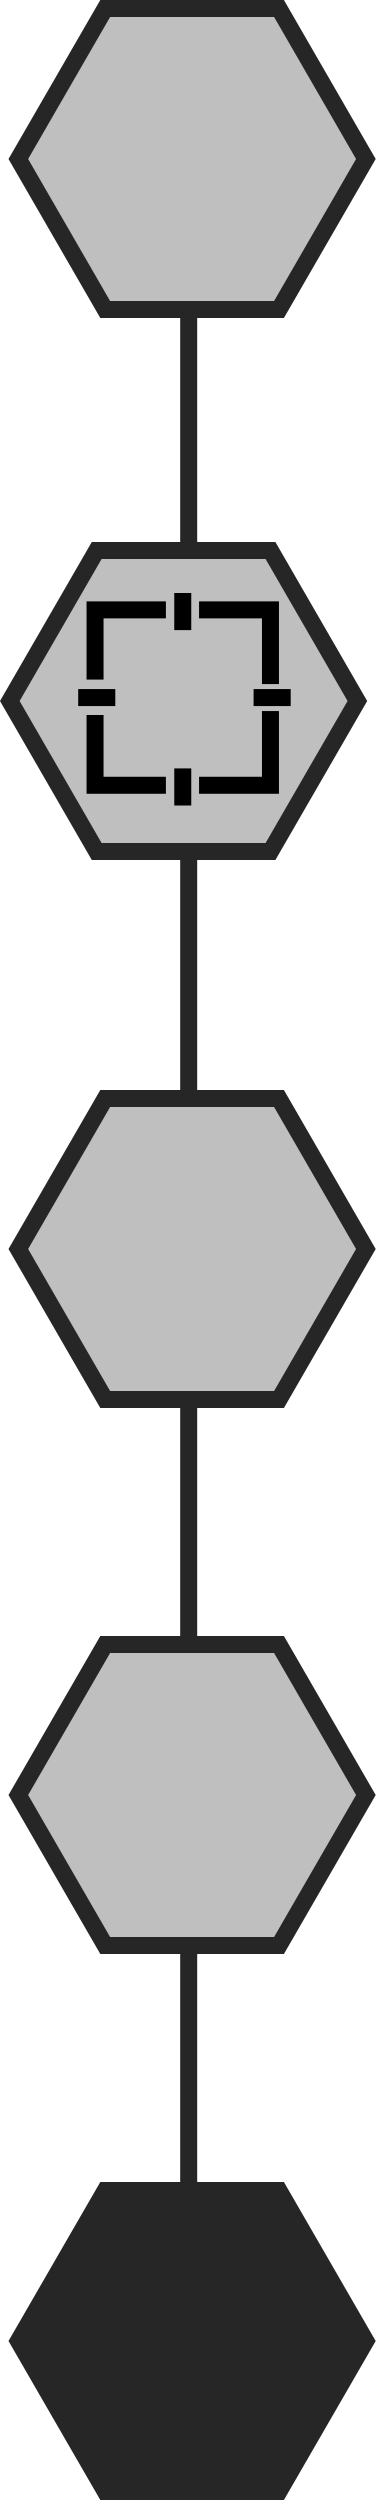
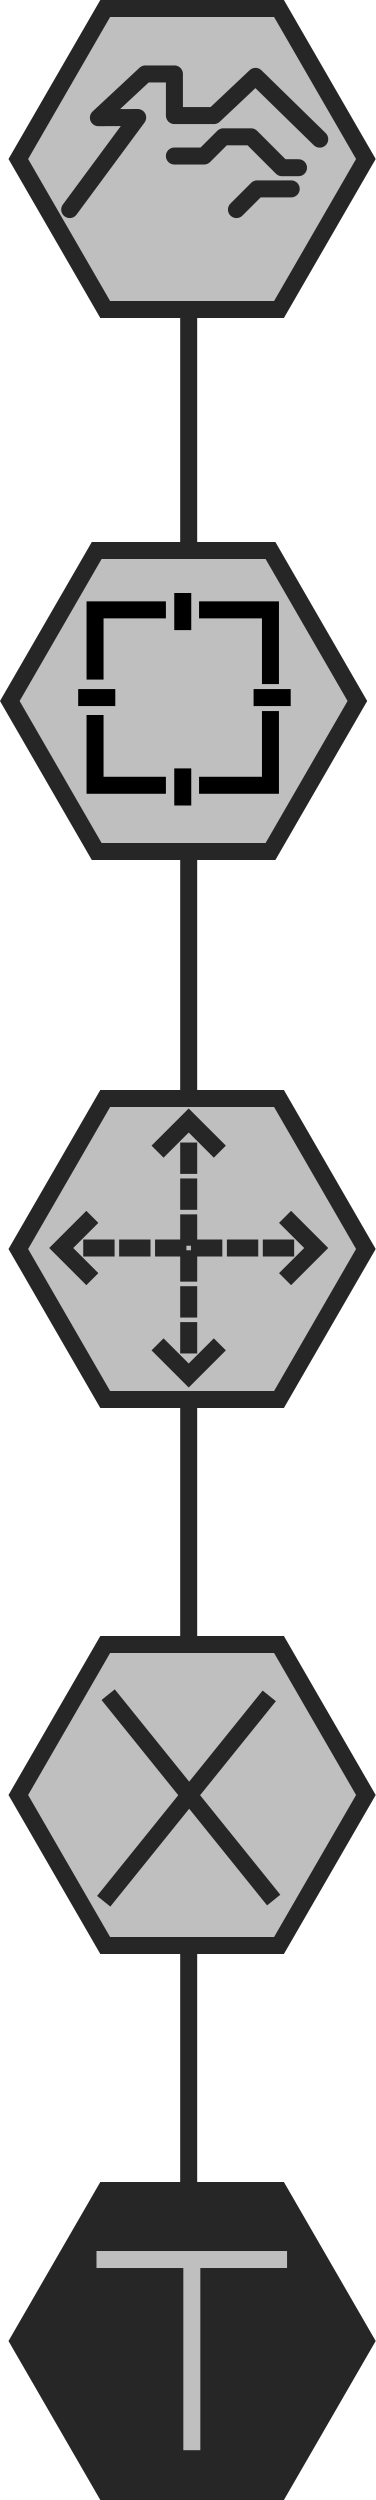
<svg xmlns="http://www.w3.org/2000/svg" id="Camada_1" data-name="Camada 1" viewBox="0 0 44.199 294.116">
  <defs>
    <style>
      .cls-1 {
        fill: #bfbfbf;
      }

      .cls-2 {
        fill: #262626;
      }

-       .cls-3, .cls-4 {
+       .cls-3, .cls-4, .cls-5, .cls-6, .cls-7, .cls-8, .cls-9 {
        fill: none;
-         stroke-miterlimit: 10;
        stroke-width: 2px;
      }

      .cls-3 {
        stroke: #000;
      }

-       .cls-4 {
+       .cls-3, .cls-4 {
+         stroke-miterlimit: 10;
+       }
+ 
+       .cls-4, .cls-5, .cls-6, .cls-7, .cls-8 {
        stroke: #262626;
+       }
+ 
+       .cls-5, .cls-6 {
+         stroke-linecap: square;
+       }
+ 
+       .cls-5 {
+         stroke-dasharray: 1.69;
+       }
+ 
+       .cls-6 {
+         stroke-dasharray: 1000 100;
+       }
+ 
+       .cls-7 {
+         stroke-linecap: round;
+         stroke-linejoin: round;
+       }
+ 
+       .cls-9 {
+         stroke: #bfbfbf;
      }
    </style>
  </defs>
  <g>
    <polygon class="cls-1" points="11.377 100.177 1.155 82.471 11.377 64.765 31.822 64.765 42.045 82.471 31.822 100.177 11.377 100.177" />
    <path class="cls-2" d="M692.045,302.941l9.645,16.706-9.645,16.706h-19.29l-9.645-16.706,9.645-16.706h19.29m1.155-2H671.6l-10.8,18.706,10.8,18.706h21.6L704,319.647l-10.8-18.706Z" transform="translate(-660.801 -237.176)" />
  </g>
  <g>
    <polygon class="cls-1" points="12.377 36.412 2.155 18.706 12.377 1 32.822 1 43.045 18.706 32.822 36.412 12.377 36.412" />
    <path class="cls-2" d="M693.045,239.176l9.645,16.706-9.645,16.706h-19.29l-9.645-16.706,9.645-16.706h19.29m1.155-2H672.6l-10.8,18.706,10.8,18.706h21.6L705,255.882l-10.8-18.706Z" transform="translate(-660.801 -237.176)" />
  </g>
  <g>
    <polygon class="cls-1" points="12.377 164.646 2.155 146.941 12.377 129.235 32.822 129.235 43.045 146.941 32.822 164.646 12.377 164.646" />
    <path class="cls-2" d="M693.045,367.411l9.645,16.706-9.645,16.706h-19.29l-9.645-16.706,9.645-16.706h19.29m1.155-2H672.6l-10.8,18.706,10.8,18.706h21.6L705,384.117l-10.8-18.706Z" transform="translate(-660.801 -237.176)" />
  </g>
  <g>
    <polygon class="cls-1" points="12.377 228.881 2.155 211.175 12.377 193.47 32.822 193.47 43.045 211.175 32.822 228.881 12.377 228.881" />
    <path class="cls-2" d="M693.045,431.646l9.645,16.706-9.645,16.706h-19.29l-9.645-16.706,9.645-16.706h19.29m1.155-2H672.6l-10.8,18.706,10.8,18.706h21.6L705,448.352l-10.8-18.706Z" transform="translate(-660.801 -237.176)" />
  </g>
  <g>
    <polygon class="cls-2" points="12.377 293.116 2.155 275.411 12.377 257.705 32.822 257.705 43.045 275.411 32.822 293.116 12.377 293.116" />
    <path class="cls-2" d="M693.045,495.881l9.645,16.706-9.645,16.706h-19.29l-9.645-16.706,9.645-16.706h19.29m1.155-2H672.6l-10.8,18.706,10.8,18.706h21.6L705,512.587l-10.8-18.706Z" transform="translate(-660.801 -237.176)" />
  </g>
  <g>
    <polyline class="cls-3" points="11.183 79.95 11.183 71.749 19.517 71.749" />
    <polyline class="cls-3" points="23.419 71.749 31.818 71.749 31.818 80.479" />
    <polyline class="cls-3" points="11.183 84.117 11.183 92.384 19.517 92.384" />
    <polyline class="cls-3" points="23.419 92.384 31.818 92.384 31.818 83.654" />
    <line class="cls-3" x1="21.501" y1="69.765" x2="21.501" y2="74.13" />
    <line class="cls-3" x1="21.501" y1="90.4" x2="21.501" y2="94.765" />
    <line class="cls-3" x1="13.564" y1="82.067" x2="9.199" y2="82.067" />
    <line class="cls-3" x1="34.199" y1="82.067" x2="29.834" y2="82.067" />
  </g>
  <line class="cls-4" x1="22.199" y1="36.765" x2="22.199" y2="64.765" />
  <line class="cls-4" x1="22.199" y1="100.765" x2="22.199" y2="128.765" />
  <line class="cls-4" x1="22.199" y1="164.765" x2="22.199" y2="192.765" />
  <line class="cls-4" x1="22.199" y1="229.765" x2="22.199" y2="257.765" />
+   <g>
+     <g>
+       <g>
+         <line class="cls-5" x1="10.791" y1="146.824" x2="12.481" y2="146.824" />
+         <line class="cls-5" x1="15.016" y1="146.824" x2="16.706" y2="146.824" />
+         <line class="cls-5" x1="19.241" y1="146.824" x2="20.932" y2="146.824" />
+         <line class="cls-5" x1="23.467" y1="146.824" x2="25.157" y2="146.824" />
+         <line class="cls-5" x1="27.692" y1="146.824" x2="29.382" y2="146.824" />
+         <line class="cls-5" x1="31.917" y1="146.824" x2="33.608" y2="146.824" />
+       </g>
+       <polyline class="cls-6" points="10.157 149.782 7.199 146.824 10.157 143.866" />
+       <polyline class="cls-6" points="34.241 143.866 37.199 146.824 34.241 149.782" />
+     </g>
+     <g>
+       <g>
+         <line class="cls-5" x1="22.199" y1="135.415" x2="22.199" y2="137.105" />
+         <line class="cls-5" x1="22.199" y1="139.641" x2="22.199" y2="141.331" />
+         <line class="cls-5" x1="22.199" y1="143.866" x2="22.199" y2="145.556" />
+         <line class="cls-5" x1="22.199" y1="148.091" x2="22.199" y2="149.782" />
+         <line class="cls-5" x1="22.199" y1="152.317" x2="22.199" y2="154.007" />
+         <line class="cls-5" x1="22.199" y1="156.542" x2="22.199" y2="158.232" />
+       </g>
+       <polyline class="cls-6" points="19.241 134.782 22.199 131.824 25.157 134.782" />
+       <polyline class="cls-6" points="25.157 158.866 22.199 161.824 19.241 158.866" />
+     </g>
+   </g>
+   <g>
+     <path id="path70-9-1-8" class="cls-7" d="M698.417,253.547l-7.558-7.389-4.891,4.616H681.32v-4.9H677.9l-5.523,5.149L677,251l-8,10.832" transform="translate(-660.801 -237.176)" />
+     <path id="path98-9-7-2" class="cls-7" d="M681.316,255.532h3.494l2.262-2.262h3.264l3.637,3.637h1.947" transform="translate(-660.801 -237.176)" />
+     <path id="path102-0-2-4" class="cls-7" d="M688.618,261.832l2.434-2.434h4.009" transform="translate(-660.801 -237.176)" />
+   </g>
+   <g id="g5072">
+     <path id="path5053" class="cls-8" d="M673.523,436.547,693,460.71" transform="translate(-660.801 -237.176)" />
+     <path id="path5053-0" class="cls-8" d="M673,460.852l19.477-24.163" transform="translate(-660.801 -237.176)" />
+   </g>
+   <g>
+     <path id="path5076-4" class="cls-9" d="M694.574,503H672.153" transform="translate(-660.801 -237.176)" />
+     <path id="path5076" class="cls-9" d="M683.369,503.011v22.421" transform="translate(-660.801 -237.176)" />
+   </g>
</svg>
